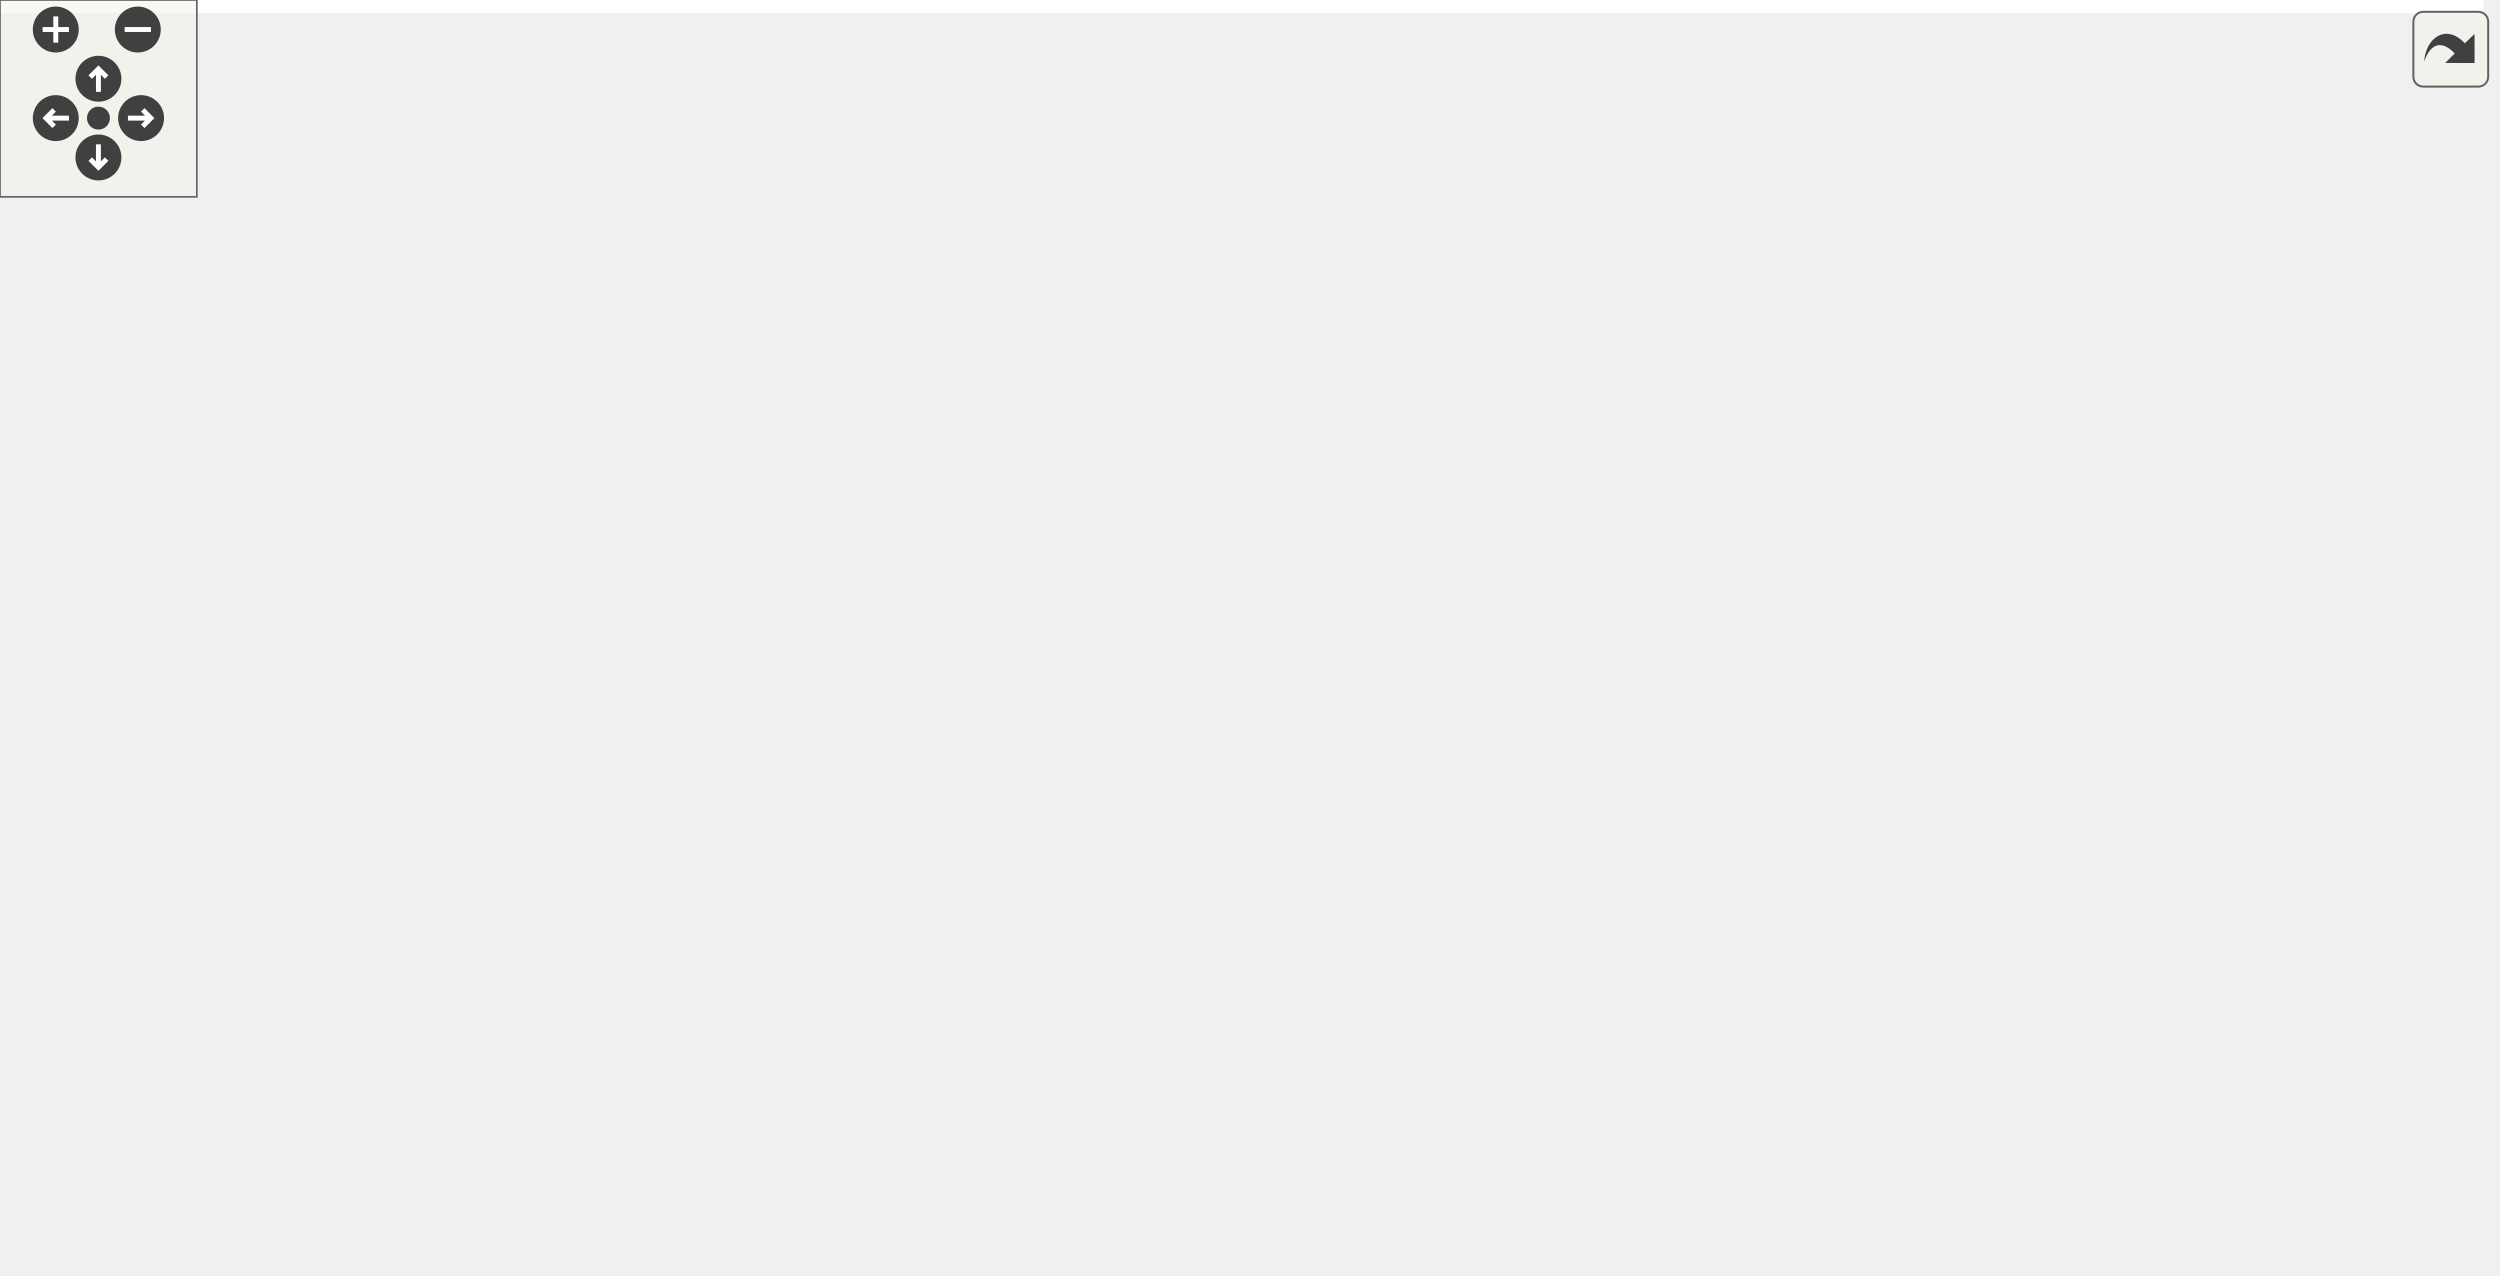
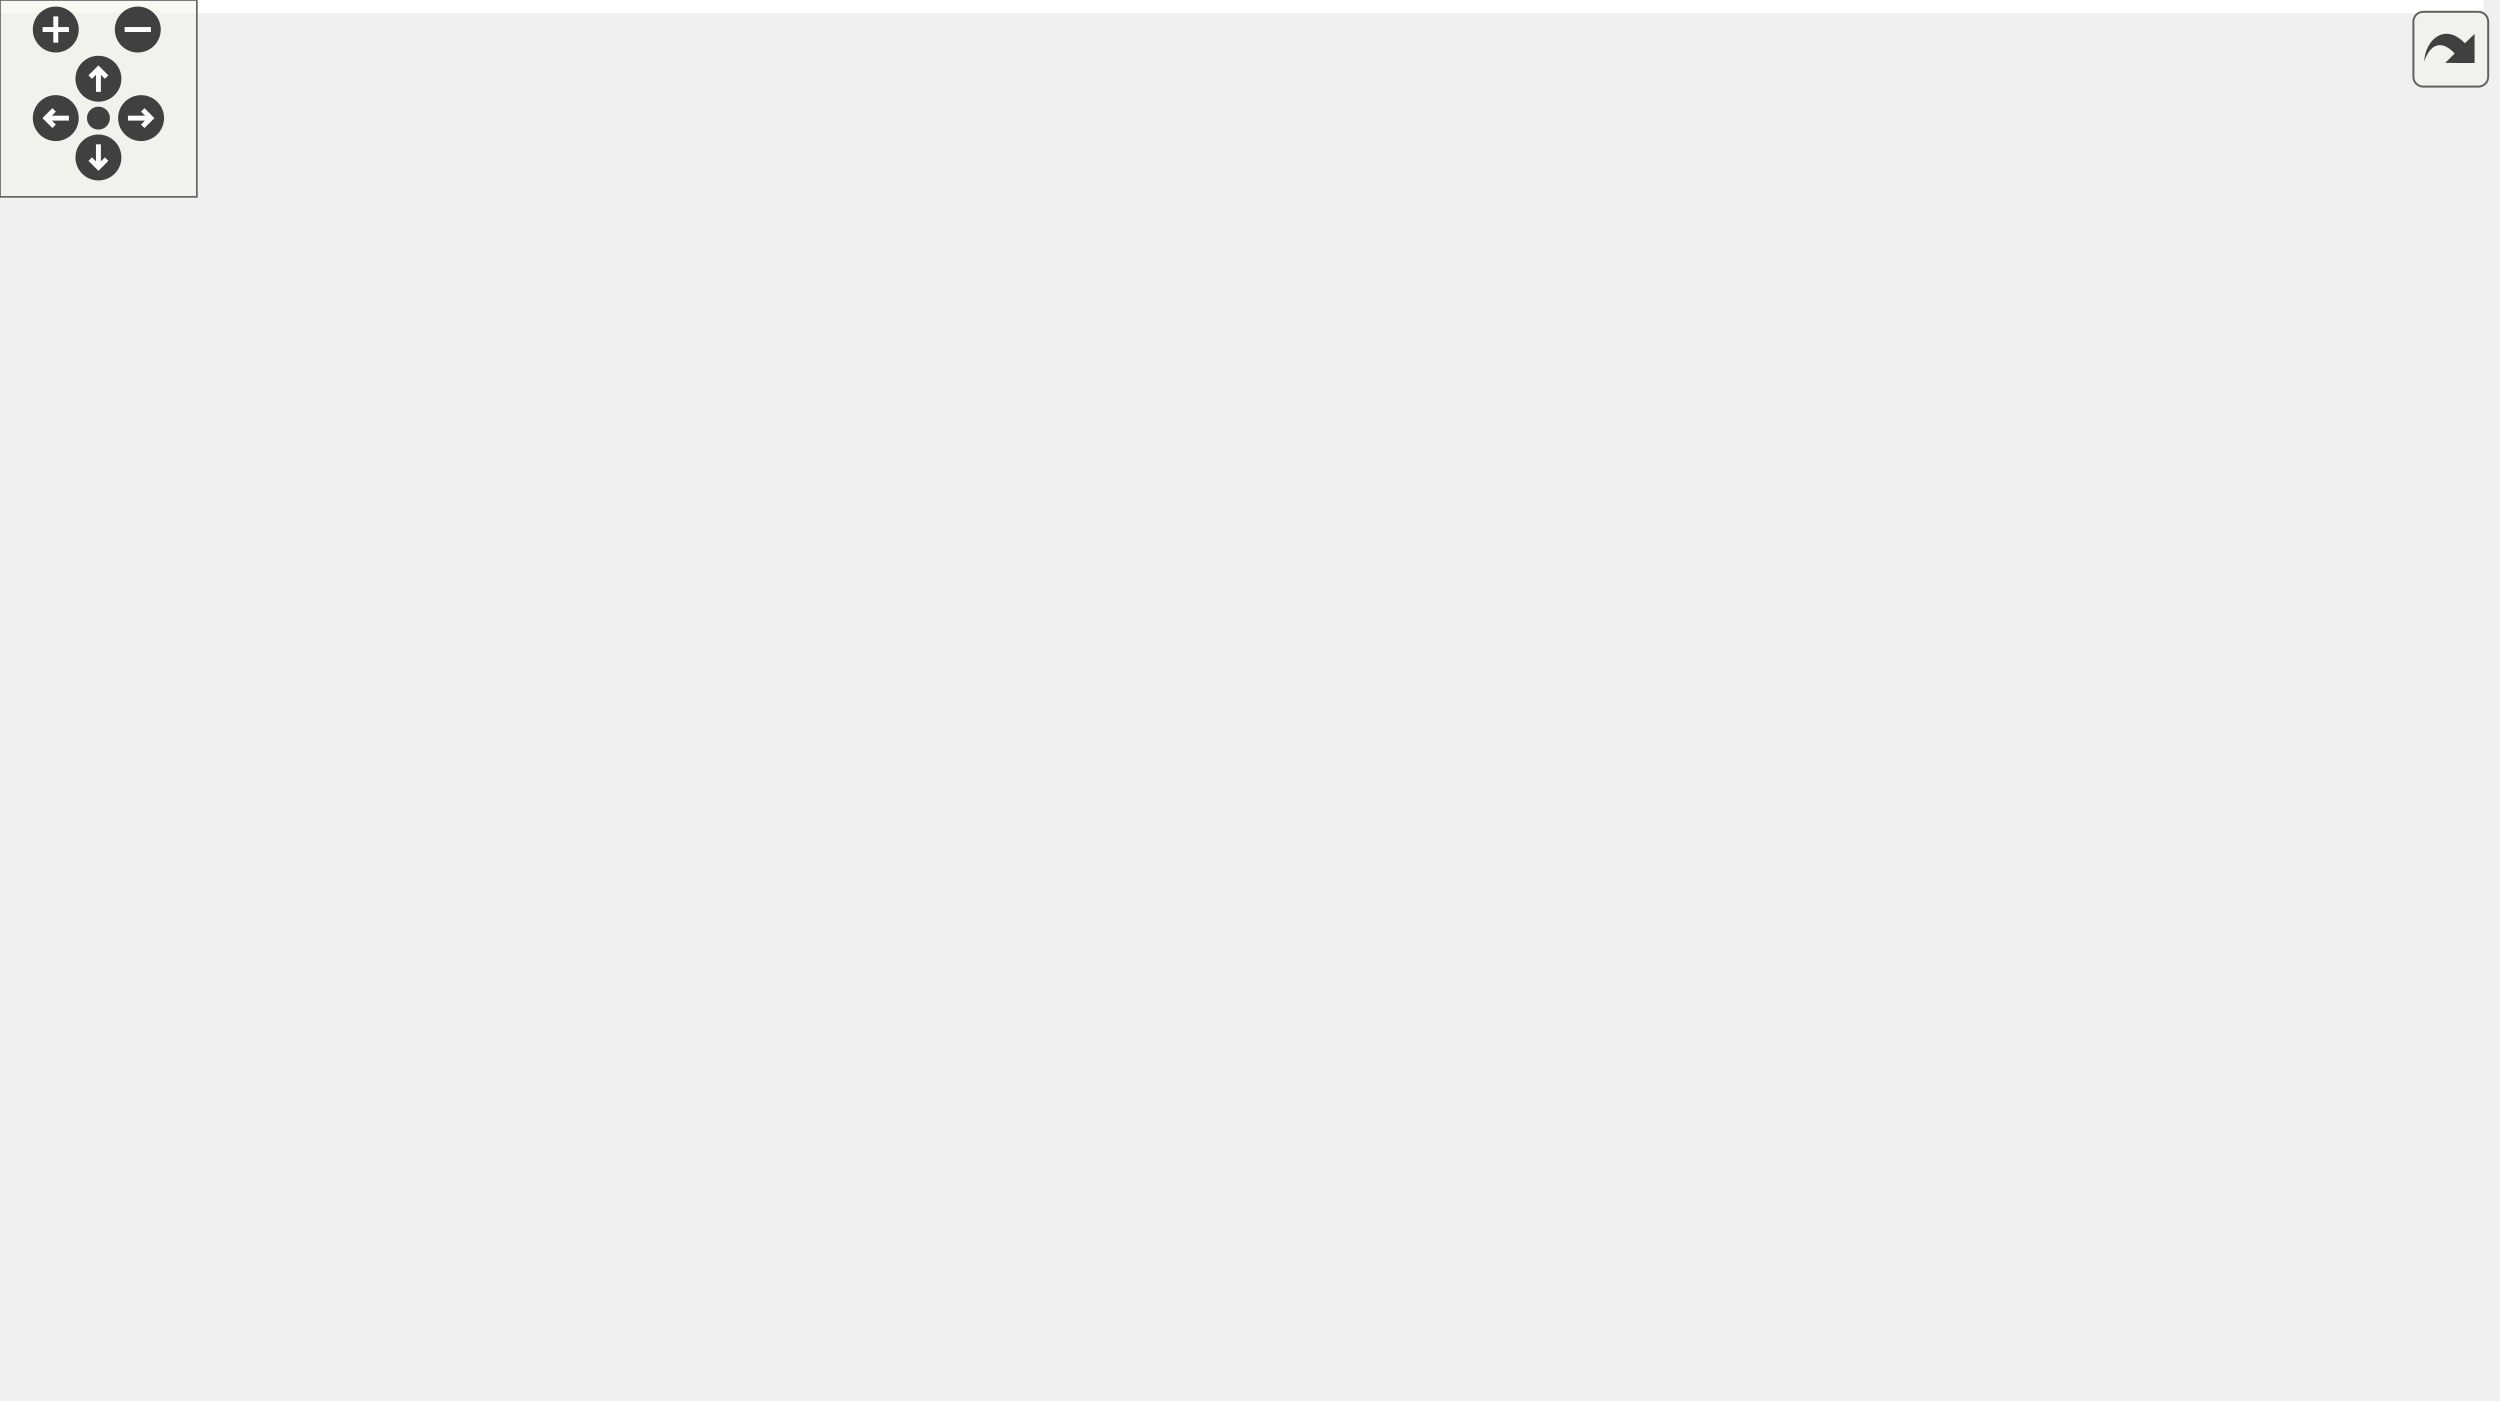
<svg xmlns="http://www.w3.org/2000/svg" xmlns:xlink="http://www.w3.org/1999/xlink" id="main" version="1.1" xml:space="preserve">
  <style type="text/css">
.edge:hover path { stroke: red; }
.edge:hover polygon { stroke: red; fill: red; }
</style>
  <defs>
    <circle id="rim" cx="0" cy="0" r="7" />
    <circle id="rim2" cx="0" cy="0" r="3.5" />
    <g id="zoomPlus">
      <use xlink:href="#rim" fill="#404040">
        <set attributeName="fill" to="#808080" begin="zoomplus.mouseover" end="zoomplus.mouseout" />
      </use>
      <path d="M-4,0h8M0,-4v8" fill="none" stroke="white" stroke-width="1.5" pointer-events="none" />
    </g>
    <g id="zoomMin">
      <use xlink:href="#rim" fill="#404040">
        <set attributeName="fill" to="#808080" begin="zoomminus.mouseover" end="zoomminus.mouseout" />
      </use>
      <path d="M-4,0h8" fill="none" stroke="white" stroke-width="1.5" pointer-events="none" />
    </g>
    <g id="dirArrow">
      <path fill="none" stroke="white" stroke-width="1.5" d="M0,-3.0v7 M-2.5,-0.5L0,-3.0L2.5,-0.5" />
    </g>
    <g id="resetDef">
      <use xlink:href="#rim2" fill="#404040">
        <set attributeName="fill" to="#808080" begin="reset.mouseover" end="reset.mouseout" />
      </use>
    </g>
  </defs>
  <svg id="graph" class="graph">
    <g id="viewport">
-       <polygon fill="white" stroke="transparent" points="-4,4 -4,-328 757,-328 757,4 -4,4" />
+       <polygon fill="white" stroke="transparent" points="-4,4 -4,-366 757,-366 757,4 -4,4" />
      <g id="node1" class="node">
        <g id="a_node1">
          <a xlink:title="Fct used to retreive and process event coming from kineis stack as answers to AT commands.">
-             <polygon fill="#bfbfbf" stroke="black" points="0,-171.5 0,-190.5 166,-190.5 166,-171.5 0,-171.5" />
-             <text text-anchor="middle" x="83" y="-178.5" font-family="Helvetica,sans-Serif" font-size="10.00">MGR_AT_CMD_macEvtProcess</text>
+             <polygon fill="#bfbfbf" stroke="black" points="0,-152.5 0,-171.5 166,-171.5 166,-152.5 0,-152.5" />
+             <text text-anchor="middle" x="83" y="-159.5" font-family="Helvetica,sans-Serif" font-size="10.00">MGR_AT_CMD_macEvtProcess</text>
          </a>
        </g>
      </g>
      <g id="node2" class="node">
        <g id="a_node2">
          <a xlink:href="../../d0/d0f/group___m_g_r___a_t___c_m_d.html#ga3d564aff9653e8bdc572d189093f1acc" target="_top" xlink:title="Log in debug interface a failed message.">
-             <polygon fill="white" stroke="black" points="411.5,-304.5 411.5,-323.5 573.5,-323.5 573.5,-304.5 411.5,-304.5" />
-             <text text-anchor="middle" x="492.5" y="-311.5" font-family="Helvetica,sans-Serif" font-size="10.00">bMGR_AT_CMD_logFailedMsg</text>
+             <polygon fill="white" stroke="black" points="411.5,-216.5 411.5,-235.5 573.5,-235.5 573.5,-216.5 411.5,-216.5" />
+             <text text-anchor="middle" x="492.5" y="-223.5" font-family="Helvetica,sans-Serif" font-size="10.00">bMGR_AT_CMD_logFailedMsg</text>
          </a>
        </g>
      </g>
      <g id="edge1" class="edge">
-         <path fill="none" stroke="midnightblue" d="M91.59,-190.73C108.69,-211.81 152.57,-261.53 202,-283 264.89,-310.32 342.42,-317.39 401.41,-318" />
-         <polygon fill="midnightblue" stroke="midnightblue" points="401.44,-321.5 411.46,-318.04 401.48,-314.5 401.44,-321.5" />
+         <path fill="none" stroke="midnightblue" d="M98.5,-171.55C120.03,-185.11 162.19,-209.38 202,-219 267.35,-234.79 343.42,-235.99 401.18,-233.54" />
+         <polygon fill="midnightblue" stroke="midnightblue" points="401.55,-237.03 411.38,-233.06 401.22,-230.04 401.55,-237.03" />
      </g>
      <g id="node4" class="node">
        <g id="a_node4">
          <a xlink:href="../../d0/d0f/group___m_g_r___a_t___c_m_d.html#gabef580da46cf82ca74ba3e5217cf3ffa" target="_top" xlink:title=": Log in debug interface a succeed message">
-             <polygon fill="white" stroke="black" points="406,-266.5 406,-285.5 579,-285.5 579,-266.5 406,-266.5" />
-             <text text-anchor="middle" x="492.5" y="-273.5" font-family="Helvetica,sans-Serif" font-size="10.00">bMGR_AT_CMD_logSucceedMsg</text>
+             <polygon fill="white" stroke="black" points="406,-342.5 406,-361.5 579,-361.5 579,-342.5 406,-342.5" />
+             <text text-anchor="middle" x="492.5" y="-349.5" font-family="Helvetica,sans-Serif" font-size="10.00">bMGR_AT_CMD_logSucceedMsg</text>
          </a>
        </g>
      </g>
      <g id="edge3" class="edge">
-         <path fill="none" stroke="midnightblue" d="M94.72,-190.66C114.33,-207.65 158.04,-242.49 202,-257 264.27,-277.56 338.07,-282.12 395.57,-281.64" />
-         <polygon fill="midnightblue" stroke="midnightblue" points="395.8,-285.14 405.75,-281.5 395.7,-278.14 395.8,-285.14" />
+         <path fill="none" stroke="midnightblue" d="M89.43,-171.62C104.03,-196.54 146.81,-263.42 202,-295 260.95,-328.73 336.48,-342.81 395.62,-348.55" />
+         <polygon fill="midnightblue" stroke="midnightblue" points="395.44,-352.05 405.71,-349.46 396.07,-345.08 395.44,-352.05" />
      </g>
      <g id="node5" class="node">
        <g id="a_node5">
          <a xlink:href="../../d0/d0f/group___m_g_r___a_t___c_m_d.html#gae5c3c3791220ed4687558e8681648a0d" target="_top" xlink:title=": This function writes in UART the response of specific command">
-             <polygon fill="white" stroke="black" points="202,-228.5 202,-247.5 370,-247.5 370,-228.5 202,-228.5" />
-             <text text-anchor="middle" x="286" y="-235.5" font-family="Helvetica,sans-Serif" font-size="10.00">bMGR_AT_CMD_sendResponse</text>
+             <polygon fill="white" stroke="black" points="202,-266.5 202,-285.5 370,-285.5 370,-266.5 202,-266.5" />
+             <text text-anchor="middle" x="286" y="-273.5" font-family="Helvetica,sans-Serif" font-size="10.00">bMGR_AT_CMD_sendResponse</text>
          </a>
        </g>
      </g>
      <g id="edge5" class="edge">
-         <path fill="none" stroke="midnightblue" d="M111.45,-190.59C135.24,-198.71 170.66,-210.39 202,-219 211,-221.47 220.61,-223.88 229.99,-226.11" />
-         <polygon fill="midnightblue" stroke="midnightblue" points="229.49,-229.59 240.02,-228.45 231.08,-222.77 229.49,-229.59" />
+         <path fill="none" stroke="midnightblue" d="M93.85,-171.61C113.07,-189.84 157.59,-229.63 202,-252 211.04,-256.55 221.09,-260.38 230.98,-263.53" />
+         <polygon fill="midnightblue" stroke="midnightblue" points="230.19,-266.95 240.77,-266.47 232.2,-260.25 230.19,-266.95" />
      </g>
      <g id="node7" class="node">
        <g id="a_node7">
          <a xlink:href="../../d1/ddb/group___k_n_s___q.html#ga200d86f8adcbe9365bcec0cc085c91c0" target="_top" xlink:title="This function is used to pop next element from a queue.">
            <polygon fill="white" stroke="black" points="249.5,-190.5 249.5,-209.5 322.5,-209.5 322.5,-190.5 249.5,-190.5" />
            <text text-anchor="middle" x="286" y="-197.5" font-family="Helvetica,sans-Serif" font-size="10.00">KNS_Q_pop</text>
          </a>
        </g>
      </g>
      <g id="edge9" class="edge">
-         <path fill="none" stroke="midnightblue" d="M166.04,-188.76C190.95,-191.11 217.43,-193.61 239.06,-195.66" />
-         <polygon fill="midnightblue" stroke="midnightblue" points="238.98,-199.17 249.26,-196.62 239.64,-192.2 238.98,-199.17" />
+         <path fill="none" stroke="midnightblue" d="M134.46,-171.54C166.64,-177.62 208.01,-185.44 239.23,-191.35" />
+         <polygon fill="midnightblue" stroke="midnightblue" points="238.93,-194.85 249.41,-193.27 240.23,-187.97 238.93,-194.85" />
      </g>
      <g id="node8" class="node">
        <g id="a_node8">
          <a xlink:href="../../d0/d0f/group___m_g_r___a_t___c_m_d.html#gacc929e5b70f2d6fefaa89d8aabf18773" target="_top" xlink:title="Set/clear a GPIO around transmission.">
            <polygon fill="white" stroke="black" points="249,-152.5 249,-171.5 323,-171.5 323,-152.5 249,-152.5" />
            <text text-anchor="middle" x="286" y="-159.5" font-family="Helvetica,sans-Serif" font-size="10.00">Set_TX_LED</text>
          </a>
        </g>
      </g>
      <g id="edge10" class="edge">
-         <path fill="none" stroke="midnightblue" d="M166.04,-173.24C190.77,-170.91 217.03,-168.43 238.57,-166.39" />
-         <polygon fill="midnightblue" stroke="midnightblue" points="239.12,-169.85 248.74,-165.43 238.46,-162.88 239.12,-169.85" />
+         <path fill="none" stroke="midnightblue" d="M166.04,-162C190.77,-162 217.03,-162 238.57,-162" />
+         <polygon fill="midnightblue" stroke="midnightblue" points="238.74,-165.5 248.74,-162 238.74,-158.5 238.74,-165.5" />
      </g>
      <g id="node9" class="node">
        <g id="a_node9">
          <a xlink:href="../../db/d4f/group___u_s_e_r___d_a_t_a.html#ga7bf3cf40b0f5041d24a722e26347c83d" target="_top" xlink:title="get first element which contains the expected payload">
            <polygon fill="white" stroke="black" points="206.5,-114.5 206.5,-133.5 365.5,-133.5 365.5,-114.5 206.5,-114.5" />
            <text text-anchor="middle" x="286" y="-121.5" font-family="Helvetica,sans-Serif" font-size="10.00">USERDATA_txFifoFindPayload</text>
          </a>
        </g>
      </g>
      <g id="edge11" class="edge">
-         <path fill="none" stroke="midnightblue" d="M111.45,-171.41C135.24,-163.29 170.66,-151.61 202,-143 211,-140.53 220.61,-138.12 229.99,-135.89" />
-         <polygon fill="midnightblue" stroke="midnightblue" points="231.08,-139.23 240.02,-133.55 229.49,-132.41 231.08,-139.23" />
+         <path fill="none" stroke="midnightblue" d="M134.46,-152.46C161.82,-147.29 195.82,-140.86 224.58,-135.42" />
+         <polygon fill="midnightblue" stroke="midnightblue" points="225.34,-138.84 234.52,-133.54 224.04,-131.96 225.34,-138.84" />
      </g>
      <g id="node10" class="node">
        <g id="a_node10">
+           <a xlink:href="../../db/d4f/group___u_s_e_r___d_a_t_a.html#ga029850e8ca80a3be9b099582f5c7488a" target="_top" xlink:title="flush TX fifo">
+             <polygon fill="white" stroke="black" points="222.5,-76.5 222.5,-95.5 349.5,-95.5 349.5,-76.5 222.5,-76.5" />
+             <text text-anchor="middle" x="286" y="-83.5" font-family="Helvetica,sans-Serif" font-size="10.00">USERDATA_txFifoFlush</text>
+           </a>
+         </g>
+       </g>
+       <g id="edge12" class="edge">
+         <path fill="none" stroke="midnightblue" d="M100.68,-152.45C123.09,-139.98 164.43,-118.18 202,-105 209.36,-102.42 217.2,-100.09 225.03,-98.03" />
+         <polygon fill="midnightblue" stroke="midnightblue" points="226.04,-101.39 234.89,-95.56 224.34,-94.6 226.04,-101.39" />
+       </g>
+       <g id="node15" class="node">
+         <g id="a_node15">
          <a xlink:href="../../db/d4f/group___u_s_e_r___d_a_t_a.html#gac0082e264a11102f05874ef9f0609e26" target="_top" xlink:title="get first element of the TX Fifo">
-             <polygon fill="white" stroke="black" points="217,-76.5 217,-95.5 355,-95.5 355,-76.5 217,-76.5" />
-             <text text-anchor="middle" x="286" y="-83.5" font-family="Helvetica,sans-Serif" font-size="10.00">USERDATA_txFifoGetFirst</text>
-           </a>
-         </g>
-       </g>
-       <g id="edge12" class="edge">
-         <path fill="none" stroke="midnightblue" d="M95.94,-171.27C116.4,-155.09 160.01,-122.69 202,-105 207.9,-102.51 214.18,-100.33 220.54,-98.41" />
-         <polygon fill="midnightblue" stroke="midnightblue" points="221.88,-101.67 230.56,-95.6 219.99,-94.93 221.88,-101.67" />
-       </g>
-       <g id="node11" class="node">
-         <g id="a_node11">
+             <polygon fill="white" stroke="black" points="217,-0.5 217,-19.5 355,-19.5 355,-0.5 217,-0.5" />
+             <text text-anchor="middle" x="286" y="-7.5" font-family="Helvetica,sans-Serif" font-size="10.00">USERDATA_txFifoGetFirst</text>
+           </a>
+         </g>
+       </g>
+       <g id="edge19" class="edge">
+         <path fill="none" stroke="midnightblue" d="M89.49,-152.47C104.22,-127.79 147.3,-61.42 202,-29 205.65,-26.84 209.52,-24.92 213.52,-23.22" />
+         <polygon fill="midnightblue" stroke="midnightblue" points="214.92,-26.44 223.05,-19.64 212.45,-19.89 214.92,-26.44" />
+       </g>
+       <g id="node16" class="node">
+         <g id="a_node16">
          <a xlink:href="../../db/d4f/group___u_s_e_r___d_a_t_a.html#ga4d20835dbc4b21f645ff55eed7d93216" target="_top" xlink:title="Delete an element from the TX fifo.">
            <polygon fill="white" stroke="black" points="209,-38.5 209,-57.5 363,-57.5 363,-38.5 209,-38.5" />
            <text text-anchor="middle" x="286" y="-45.5" font-family="Helvetica,sans-Serif" font-size="10.00">USERDATA_txFifoRemoveElt</text>
          </a>
        </g>
      </g>
-       <g id="edge13" class="edge">
-         <path fill="none" stroke="midnightblue" d="M91.03,-171.25C107.63,-149 151.66,-94.28 202,-67 206.24,-64.7 210.76,-62.68 215.4,-60.9" />
-         <polygon fill="midnightblue" stroke="midnightblue" points="216.74,-64.14 225.07,-57.58 214.47,-57.52 216.74,-64.14" />
+       <g id="edge20" class="edge">
+         <path fill="none" stroke="midnightblue" d="M92.76,-152.5C111.09,-133.23 155.62,-89.49 202,-67 206.99,-64.58 212.3,-62.46 217.72,-60.61" />
+         <polygon fill="midnightblue" stroke="midnightblue" points="219.06,-63.86 227.58,-57.55 216.99,-57.17 219.06,-63.86" />
      </g>
      <g id="node3" class="node">
        <g id="a_node3">
          <a xlink:href="../../d8/d62/group___m_c_u___a_p_p___w_r_a_p_p_e_r_s.html#gae14ee3e1d2a9b459c0d89c451a4bc470" target="_top" xlink:title="Send AT CMD response to console.">
-             <polygon fill="white" stroke="black" points="615,-247.5 615,-266.5 753,-266.5 753,-247.5 615,-247.5" />
-             <text text-anchor="middle" x="684" y="-254.5" font-family="Helvetica,sans-Serif" font-size="10.00">MCU_AT_CONSOLE_send</text>
+             <polygon fill="white" stroke="black" points="615,-276.5 615,-295.5 753,-295.5 753,-276.5 615,-276.5" />
+             <text text-anchor="middle" x="684" y="-283.5" font-family="Helvetica,sans-Serif" font-size="10.00">MCU_AT_CONSOLE_send</text>
          </a>
        </g>
      </g>
      <g id="edge2" class="edge">
-         <path fill="none" stroke="midnightblue" d="M541.72,-304.45C553.96,-301.71 567.03,-298.5 579,-295 603.1,-287.95 629.68,-278.2 649.94,-270.34" />
-         <polygon fill="midnightblue" stroke="midnightblue" points="651.31,-273.57 659.34,-266.66 648.75,-267.05 651.31,-273.57" />
+         <path fill="none" stroke="midnightblue" d="M529.42,-235.57C544.75,-239.79 562.82,-244.93 579,-250 601.77,-257.13 627.08,-265.87 647.03,-272.96" />
+         <polygon fill="midnightblue" stroke="midnightblue" points="646.05,-276.32 656.64,-276.39 648.4,-269.73 646.05,-276.32" />
      </g>
      <g id="edge4" class="edge">
-         <path fill="none" stroke="midnightblue" d="M579.1,-267.42C587.61,-266.56 596.22,-265.7 604.64,-264.86" />
-         <polygon fill="midnightblue" stroke="midnightblue" points="605.22,-268.32 614.82,-263.84 604.52,-261.35 605.22,-268.32" />
+         <path fill="none" stroke="midnightblue" d="M544.61,-342.45C556.05,-339.81 568.04,-336.65 579,-333 605.78,-324.08 634.95,-310.54 655.57,-300.27" />
+         <polygon fill="midnightblue" stroke="midnightblue" points="657.33,-303.31 664.68,-295.68 654.17,-297.06 657.33,-303.31" />
      </g>
      <g id="edge6" class="edge">
-         <path fill="none" stroke="midnightblue" d="M370.01,-241.98C439.15,-245.3 536.92,-249.99 604.71,-253.24" />
-         <polygon fill="midnightblue" stroke="midnightblue" points="604.75,-256.75 614.9,-253.73 605.08,-249.76 604.75,-256.75" />
+         <path fill="none" stroke="midnightblue" d="M370.01,-278.1C439.15,-279.84 536.92,-282.31 604.71,-284.02" />
+         <polygon fill="midnightblue" stroke="midnightblue" points="604.82,-287.53 614.9,-284.28 605,-280.53 604.82,-287.53" />
      </g>
      <g id="node6" class="node">
        <g id="a_node6">
          <a xlink:href="../../d8/d62/group___m_c_u___a_p_p___w_r_a_p_p_e_r_s.html#gaf6858a5591eaf9e21e59a15188ff6f13" target="_top" xlink:title="Write content of a binary data buffer as AT cmd response.">
-             <polygon fill="white" stroke="black" points="423.5,-179 423.5,-209 561.5,-209 561.5,-179 423.5,-179" />
-             <text text-anchor="start" x="431.5" y="-197" font-family="Helvetica,sans-Serif" font-size="10.00">MCU_AT_CONSOLE_send</text>
-             <text text-anchor="middle" x="492.5" y="-186" font-family="Helvetica,sans-Serif" font-size="10.00">_dataBuf</text>
+             <polygon fill="white" stroke="black" points="423.5,-293 423.5,-323 561.5,-323 561.5,-293 423.5,-293" />
+             <text text-anchor="start" x="431.5" y="-311" font-family="Helvetica,sans-Serif" font-size="10.00">MCU_AT_CONSOLE_send</text>
+             <text text-anchor="middle" x="492.5" y="-300" font-family="Helvetica,sans-Serif" font-size="10.00">_dataBuf</text>
          </a>
        </g>
      </g>
      <g id="edge7" class="edge">
-         <path fill="none" stroke="midnightblue" d="M331.37,-228.45C355.33,-223.3 385.61,-216.78 413.37,-210.81" />
-         <polygon fill="midnightblue" stroke="midnightblue" points="414.43,-214.16 423.47,-208.64 412.96,-207.32 414.43,-214.16" />
+         <path fill="none" stroke="midnightblue" d="M347.8,-285.51C368.33,-288.73 391.55,-292.36 413.24,-295.75" />
+         <polygon fill="midnightblue" stroke="midnightblue" points="412.99,-299.26 423.41,-297.35 414.07,-292.34 412.99,-299.26" />
      </g>
      <g id="edge8" class="edge">
-         <path fill="none" stroke="midnightblue" d="M538.89,-209.09C571.06,-219.78 613.76,-233.98 644.31,-244.14" />
-         <polygon fill="midnightblue" stroke="midnightblue" points="643.58,-247.58 654.18,-247.42 645.79,-240.94 643.58,-247.58" />
+         <path fill="none" stroke="midnightblue" d="M561.65,-300.09C575.56,-298.47 590.31,-296.76 604.56,-295.11" />
+         <polygon fill="midnightblue" stroke="midnightblue" points="605.29,-298.55 614.82,-293.92 604.49,-291.59 605.29,-298.55" />
+       </g>
+       <g id="node11" class="node">
+         <g id="a_node11">
+           <a xlink:href="../../d9/d2f/group___k_i_n_e_i_s___s_w___c_o_n_f.html#ga858c122b744e5d185b5abac307aae807" target="_top" xlink:title="Enter critical section.">
+             <polygon fill="white" stroke="black" points="641,-133.5 641,-152.5 727,-152.5 727,-133.5 641,-133.5" />
+             <text text-anchor="middle" x="684" y="-140.5" font-family="Helvetica,sans-Serif" font-size="10.00">KNS_CS_enter</text>
+           </a>
+         </g>
+       </g>
+       <g id="edge13" class="edge">
+         <path fill="none" stroke="midnightblue" d="M347.97,-95.57C355.65,-98.03 363.2,-101.12 370,-105 390.2,-116.53 384.63,-133.81 406,-143 479.97,-174.82 575.69,-165.01 633.05,-154.42" />
+         <polygon fill="midnightblue" stroke="midnightblue" points="633.8,-157.84 642.96,-152.51 632.47,-150.97 633.8,-157.84" />
      </g>
      <g id="node12" class="node">
        <g id="a_node12">
-           <a xlink:href="../../db/d4f/group___u_s_e_r___d_a_t_a.html#ga532418c0e3adad36946ba9d346a163f4" target="_top" xlink:title="check the element is pointing on a valid address, i.e. one from sUserDataTxFifoBuf buffer">
-             <polygon fill="white" stroke="black" points="425.5,-57.5 425.5,-76.5 559.5,-76.5 559.5,-57.5 425.5,-57.5" />
-             <text text-anchor="middle" x="492.5" y="-64.5" font-family="Helvetica,sans-Serif" font-size="10.00">USERDATA_txFifoIsInBuf</text>
+           <a xlink:href="../../d9/d2f/group___k_i_n_e_i_s___s_w___c_o_n_f.html#ga58b477bfcd987dcd7b733b98ab692fdc" target="_top" xlink:title="Exit critical section.">
+             <polygon fill="white" stroke="black" points="644.5,-57.5 644.5,-76.5 723.5,-76.5 723.5,-57.5 644.5,-57.5" />
+             <text text-anchor="middle" x="684" y="-64.5" font-family="Helvetica,sans-Serif" font-size="10.00">KNS_CS_exit</text>
          </a>
        </g>
      </g>
      <g id="edge14" class="edge">
-         <path fill="none" stroke="midnightblue" d="M363.15,-55.07C380.08,-56.65 398.03,-58.32 414.97,-59.89" />
-         <polygon fill="midnightblue" stroke="midnightblue" points="415.09,-63.42 425.37,-60.86 415.74,-56.45 415.09,-63.42" />
+         <path fill="none" stroke="midnightblue" d="M349.75,-82.99C428.74,-79.2 562.74,-72.77 634.39,-69.33" />
+         <polygon fill="midnightblue" stroke="midnightblue" points="634.67,-72.82 644.5,-68.85 634.34,-65.83 634.67,-72.82" />
      </g>
      <g id="node13" class="node">
        <g id="a_node13">
-           <a xlink:href="../../db/d4f/group___u_s_e_r___d_a_t_a.html#gafba02bd8b2e6ebad0b2f38b72e40ec21" target="_top" xlink:title="Log content of the TX fifo.">
-             <polygon fill="white" stroke="black" points="433.5,-19.5 433.5,-38.5 551.5,-38.5 551.5,-19.5 433.5,-19.5" />
-             <text text-anchor="middle" x="492.5" y="-26.5" font-family="Helvetica,sans-Serif" font-size="10.00">USERDATA_txFifoLog</text>
+           <a xlink:href="../../db/d4f/group___u_s_e_r___d_a_t_a.html#ga7c272898faf1448391a80b578d9acf45" target="_top" xlink:title="count number of elements in TX fifo">
+             <polygon fill="white" stroke="black" points="419.5,-114.5 419.5,-133.5 565.5,-133.5 565.5,-114.5 419.5,-114.5" />
+             <text text-anchor="middle" x="492.5" y="-121.5" font-family="Helvetica,sans-Serif" font-size="10.00">USERDATA_txFifoGetCount</text>
          </a>
        </g>
      </g>
      <g id="edge15" class="edge">
-         <path fill="none" stroke="midnightblue" d="M363.15,-40.93C382.79,-39.1 403.8,-37.15 423.02,-35.36" />
-         <polygon fill="midnightblue" stroke="midnightblue" points="423.56,-38.83 433.19,-34.42 422.91,-31.86 423.56,-38.83" />
+         <path fill="none" stroke="midnightblue" d="M338.34,-95.54C366.17,-100.71 400.77,-107.14 430.03,-112.58" />
+         <polygon fill="midnightblue" stroke="midnightblue" points="429.67,-116.07 440.14,-114.46 430.95,-109.19 429.67,-116.07" />
      </g>
      <g id="node14" class="node">
        <g id="a_node14">
-           <a xlink:href="../../d9/d2f/group___k_i_n_e_i_s___s_w___c_o_n_f.html#ga858c122b744e5d185b5abac307aae807" target="_top" xlink:title="Enter critical section.">
-             <polygon fill="white" stroke="black" points="641,-38.5 641,-57.5 727,-57.5 727,-38.5 641,-38.5" />
-             <text text-anchor="middle" x="684" y="-45.5" font-family="Helvetica,sans-Serif" font-size="10.00">KNS_CS_enter</text>
+           <a xlink:href="../../db/d4f/group___u_s_e_r___d_a_t_a.html#gafba02bd8b2e6ebad0b2f38b72e40ec21" target="_top" xlink:title="Log content of the TX fifo.">
+             <polygon fill="white" stroke="black" points="433.5,-38.5 433.5,-57.5 551.5,-57.5 551.5,-38.5 433.5,-38.5" />
+             <text text-anchor="middle" x="492.5" y="-45.5" font-family="Helvetica,sans-Serif" font-size="10.00">USERDATA_txFifoLog</text>
          </a>
        </g>
      </g>
      <g id="edge16" class="edge">
-         <path fill="none" stroke="midnightblue" d="M551.64,-34.83C576.87,-37.36 606.19,-40.3 630.72,-42.76" />
-         <polygon fill="midnightblue" stroke="midnightblue" points="630.61,-46.27 640.91,-43.78 631.31,-39.3 630.61,-46.27" />
-       </g>
-       <g id="node15" class="node">
-         <g id="a_node15">
-           <a xlink:href="../../d9/d2f/group___k_i_n_e_i_s___s_w___c_o_n_f.html#ga58b477bfcd987dcd7b733b98ab692fdc" target="_top" xlink:title="Exit critical section.">
-             <polygon fill="white" stroke="black" points="644.5,-0.5 644.5,-19.5 723.5,-19.5 723.5,-0.5 644.5,-0.5" />
-             <text text-anchor="middle" x="684" y="-7.5" font-family="Helvetica,sans-Serif" font-size="10.00">KNS_CS_exit</text>
-           </a>
-         </g>
+         <path fill="none" stroke="midnightblue" d="M338.34,-76.46C366.17,-71.29 400.77,-64.86 430.03,-59.42" />
+         <polygon fill="midnightblue" stroke="midnightblue" points="430.95,-62.81 440.14,-57.54 429.67,-55.93 430.95,-62.81" />
      </g>
      <g id="edge17" class="edge">
-         <path fill="none" stroke="midnightblue" d="M551.64,-23.17C578.13,-20.51 609.13,-17.41 634.36,-14.88" />
-         <polygon fill="midnightblue" stroke="midnightblue" points="634.83,-18.35 644.43,-13.87 634.13,-11.38 634.83,-18.35" />
+         <path fill="none" stroke="midnightblue" d="M512.71,-57.63C546.28,-74.46 615.75,-109.29 654.79,-128.86" />
+         <polygon fill="midnightblue" stroke="midnightblue" points="653.51,-132.13 664.02,-133.48 656.65,-125.87 653.51,-132.13" />
+       </g>
+       <g id="edge18" class="edge">
+         <path fill="none" stroke="midnightblue" d="M551.64,-53.83C578.13,-56.49 609.13,-59.59 634.36,-62.12" />
+         <polygon fill="midnightblue" stroke="midnightblue" points="634.13,-65.62 644.43,-63.13 634.83,-58.65 634.13,-65.62" />
+       </g>
+       <g id="edge22" class="edge">
+         <path fill="none" stroke="midnightblue" d="M363.15,-48C382.79,-48 403.8,-48 423.02,-48" />
+         <polygon fill="midnightblue" stroke="midnightblue" points="423.19,-51.5 433.19,-48 423.19,-44.5 423.19,-51.5" />
+       </g>
+       <g id="node17" class="node">
+         <g id="a_node17">
+           <a xlink:href="../../db/d4f/group___u_s_e_r___d_a_t_a.html#ga532418c0e3adad36946ba9d346a163f4" target="_top" xlink:title="check the element is pointing on a valid address, i.e. one from sUserDataTxFifoBuf buffer">
+             <polygon fill="white" stroke="black" points="425.5,-0.5 425.5,-19.5 559.5,-19.5 559.5,-0.5 425.5,-0.5" />
+             <text text-anchor="middle" x="492.5" y="-7.5" font-family="Helvetica,sans-Serif" font-size="10.00">USERDATA_txFifoIsInBuf</text>
+           </a>
+         </g>
+       </g>
+       <g id="edge21" class="edge">
+         <path fill="none" stroke="midnightblue" d="M338.34,-38.46C366.17,-33.29 400.77,-26.86 430.03,-21.42" />
+         <polygon fill="midnightblue" stroke="midnightblue" points="430.95,-24.81 440.14,-19.54 429.67,-17.93 430.95,-24.81" />
      </g>
    </g>
  </svg>
  <g id="navigator" transform="translate(0 0)" fill="#404254">
    <rect fill="#f2f5e9" fill-opacity="0.5" stroke="#606060" stroke-width=".5" x="0" y="0" width="60" height="60" />
    <use id="zoomplus" xlink:href="#zoomPlus" x="17" y="9" />
    <use id="zoomminus" xlink:href="#zoomMin" x="42" y="9" />
    <use id="reset" xlink:href="#resetDef" x="30" y="36" />
    <g id="arrowUp" xlink:href="#dirArrow" transform="translate(30 24)">
      <use xlink:href="#rim" fill="#404040">
        <set attributeName="fill" to="#808080" begin="arrowUp.mouseover" end="arrowUp.mouseout" />
      </use>
      <path fill="none" stroke="white" stroke-width="1.5" d="M0,-3.0v7 M-2.5,-0.5L0,-3.0L2.5,-0.5" />
    </g>
    <g id="arrowRight" xlink:href="#dirArrow" transform="rotate(90) translate(36 -43)">
      <use xlink:href="#rim" fill="#404040">
        <set attributeName="fill" to="#808080" begin="arrowRight.mouseover" end="arrowRight.mouseout" />
      </use>
      <path fill="none" stroke="white" stroke-width="1.5" d="M0,-3.0v7 M-2.5,-0.5L0,-3.0L2.5,-0.5" />
    </g>
    <g id="arrowDown" xlink:href="#dirArrow" transform="rotate(180) translate(-30 -48)">
      <use xlink:href="#rim" fill="#404040">
        <set attributeName="fill" to="#808080" begin="arrowDown.mouseover" end="arrowDown.mouseout" />
      </use>
      <path fill="none" stroke="white" stroke-width="1.5" d="M0,-3.0v7 M-2.5,-0.5L0,-3.0L2.5,-0.5" />
    </g>
    <g id="arrowLeft" xlink:href="#dirArrow" transform="rotate(270) translate(-36 17)">
      <use xlink:href="#rim" fill="#404040">
        <set attributeName="fill" to="#808080" begin="arrowLeft.mouseover" end="arrowLeft.mouseout" />
      </use>
      <path fill="none" stroke="white" stroke-width="1.5" d="M0,-3.0v7 M-2.5,-0.5L0,-3.0L2.5,-0.5" />
    </g>
  </g>
  <svg viewBox="0 0 15 15" width="100%" height="30px" preserveAspectRatio="xMaxYMin meet">
    <g id="arrow_out" transform="scale(0.3 0.3)">
      <a xlink:href="group___m_g_r___a_t___c_m_d_ga1a39b3c9cd76d50537a8bc42087ed46f_cgraph_org.svg" target="_base">
        <rect id="button" ry="5" rx="5" y="6" x="6" height="38" width="38" fill="#f2f5e9" fill-opacity="0.5" stroke="#606060" stroke-width="1.0" />
        <path id="arrow" d="M 11.5,31.437 C 11.94,20.098 22.043,11.323 32.159,21.979 L 37.069,17.246 C 37.069,17.246 37.088,32 37.088,32 L 22.16,31.978 C 22.16,31.978 26.998,27.14 26.998,27.14 C 18.529,18.264 13.292,25.23 11.5,31.437 z" style="fill:#404040;" />
      </a>
    </g>
  </svg>
</svg>
